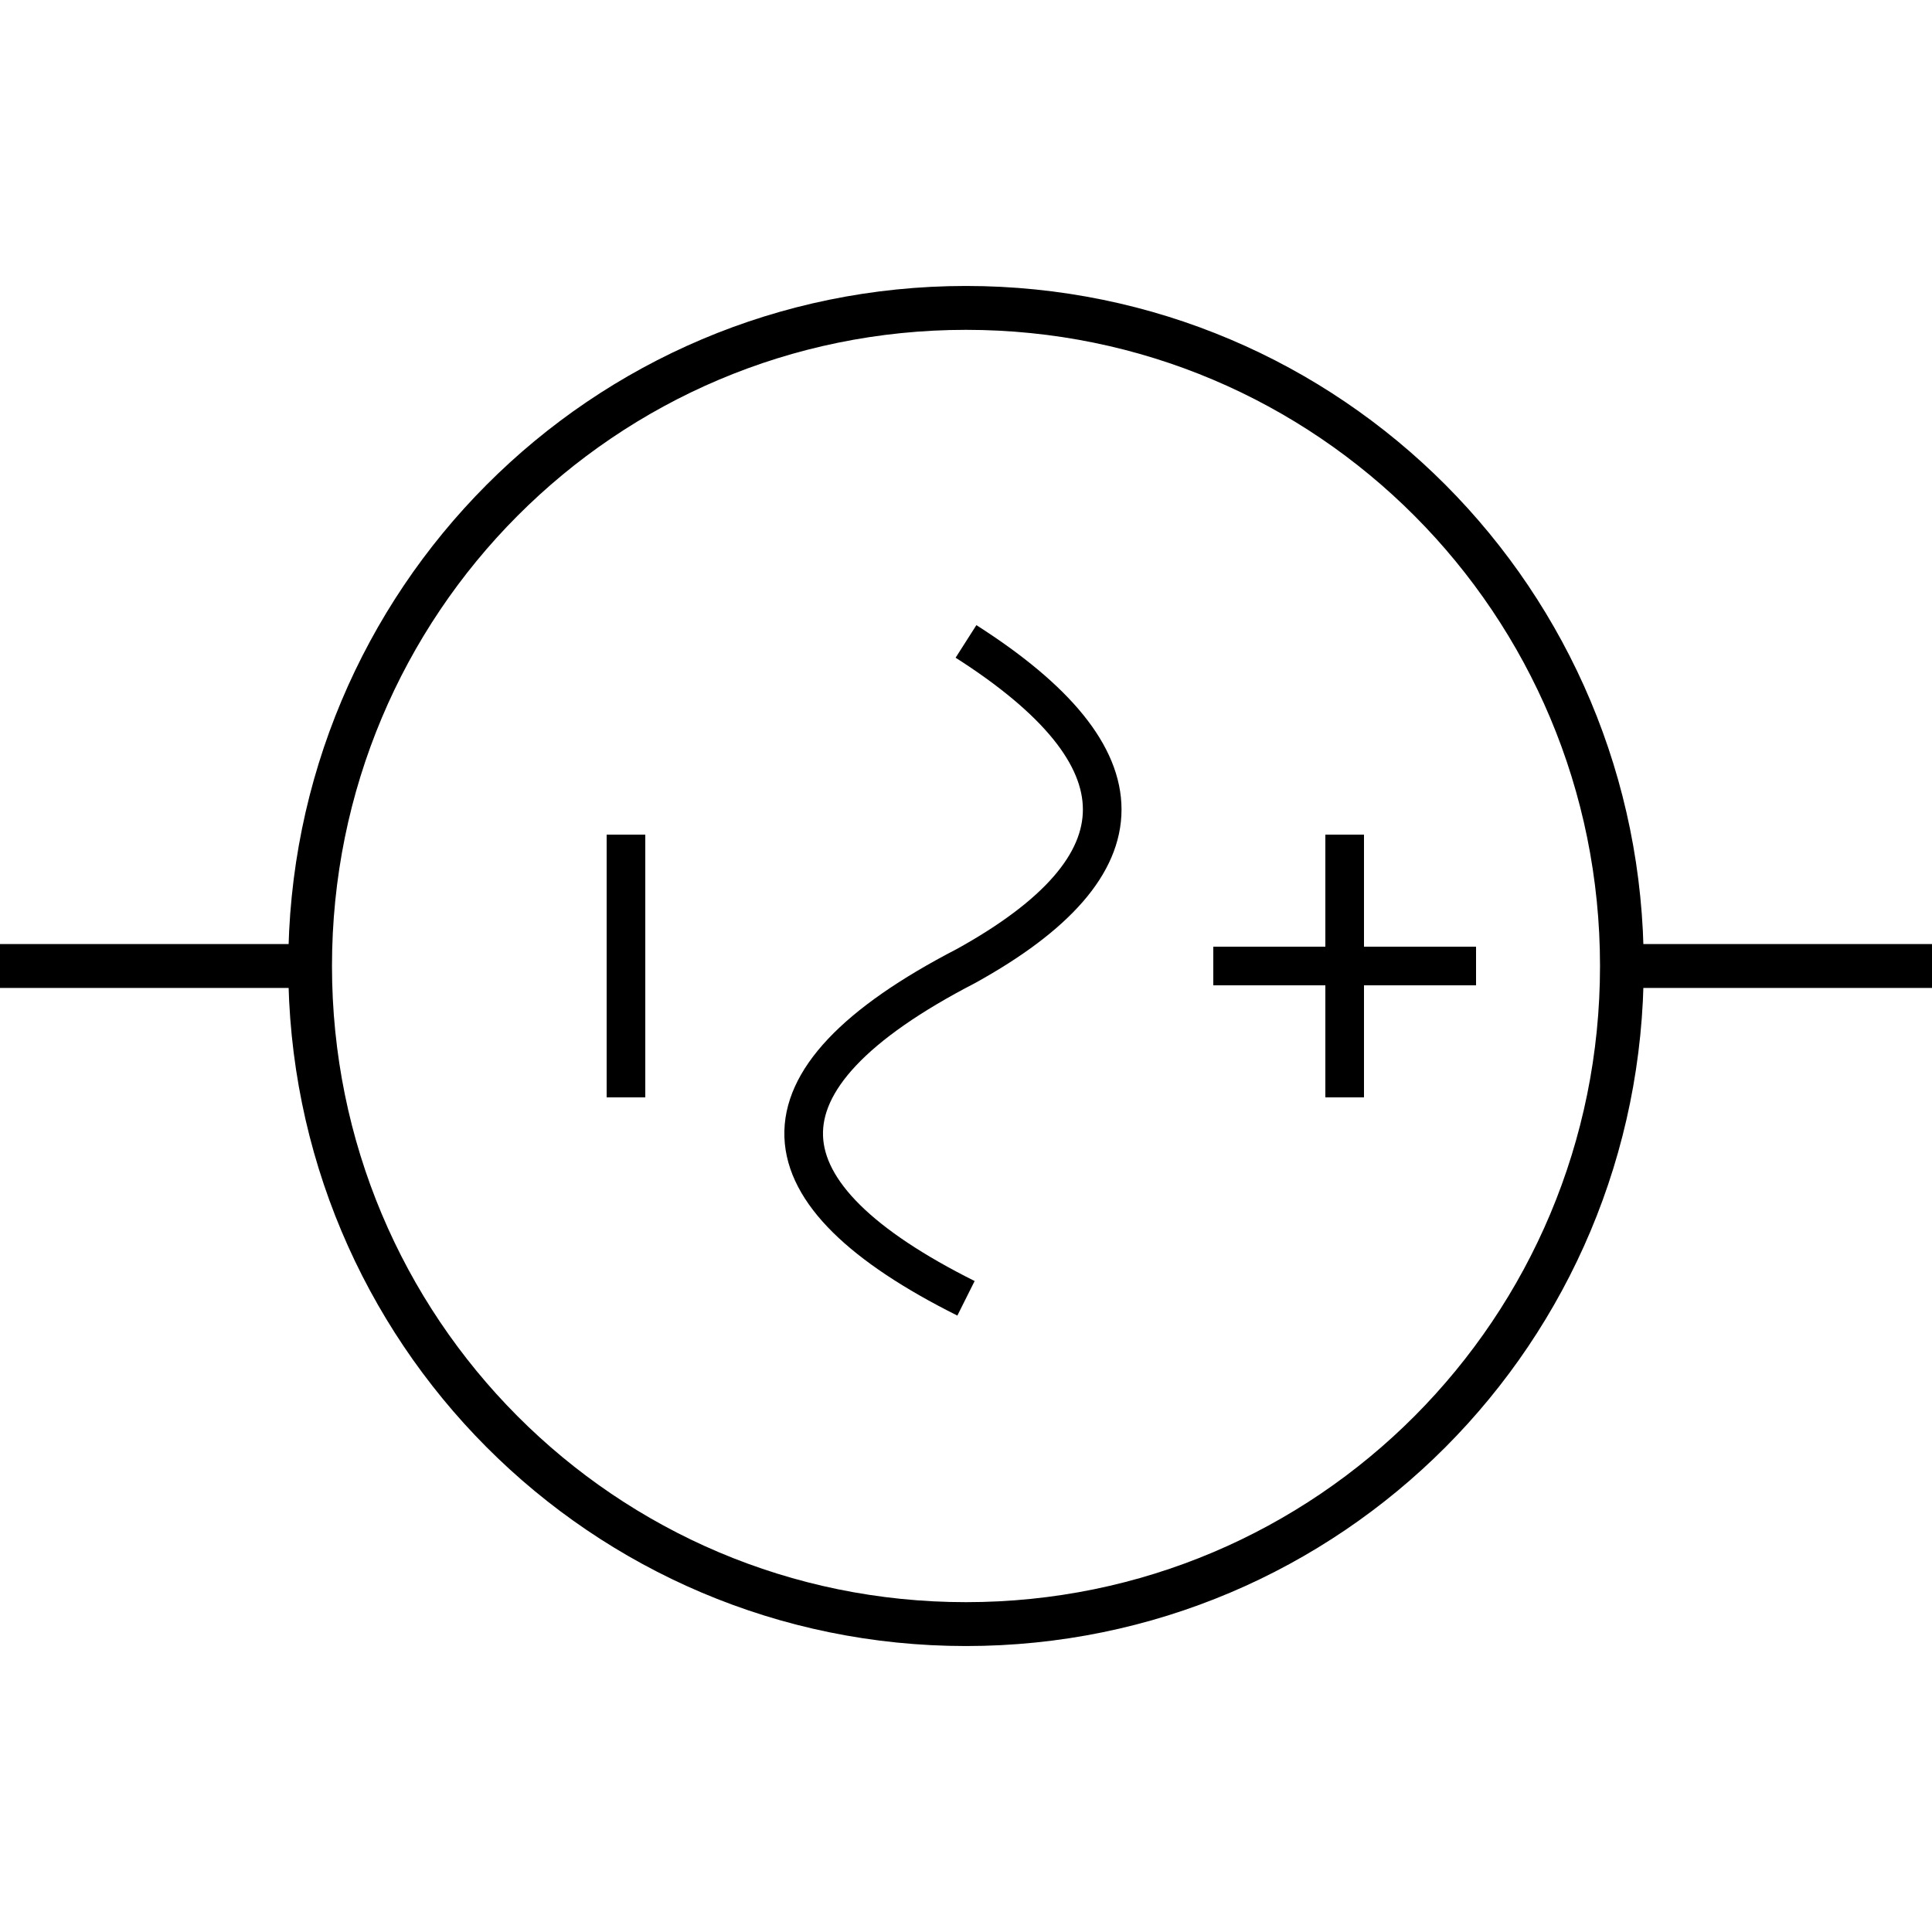
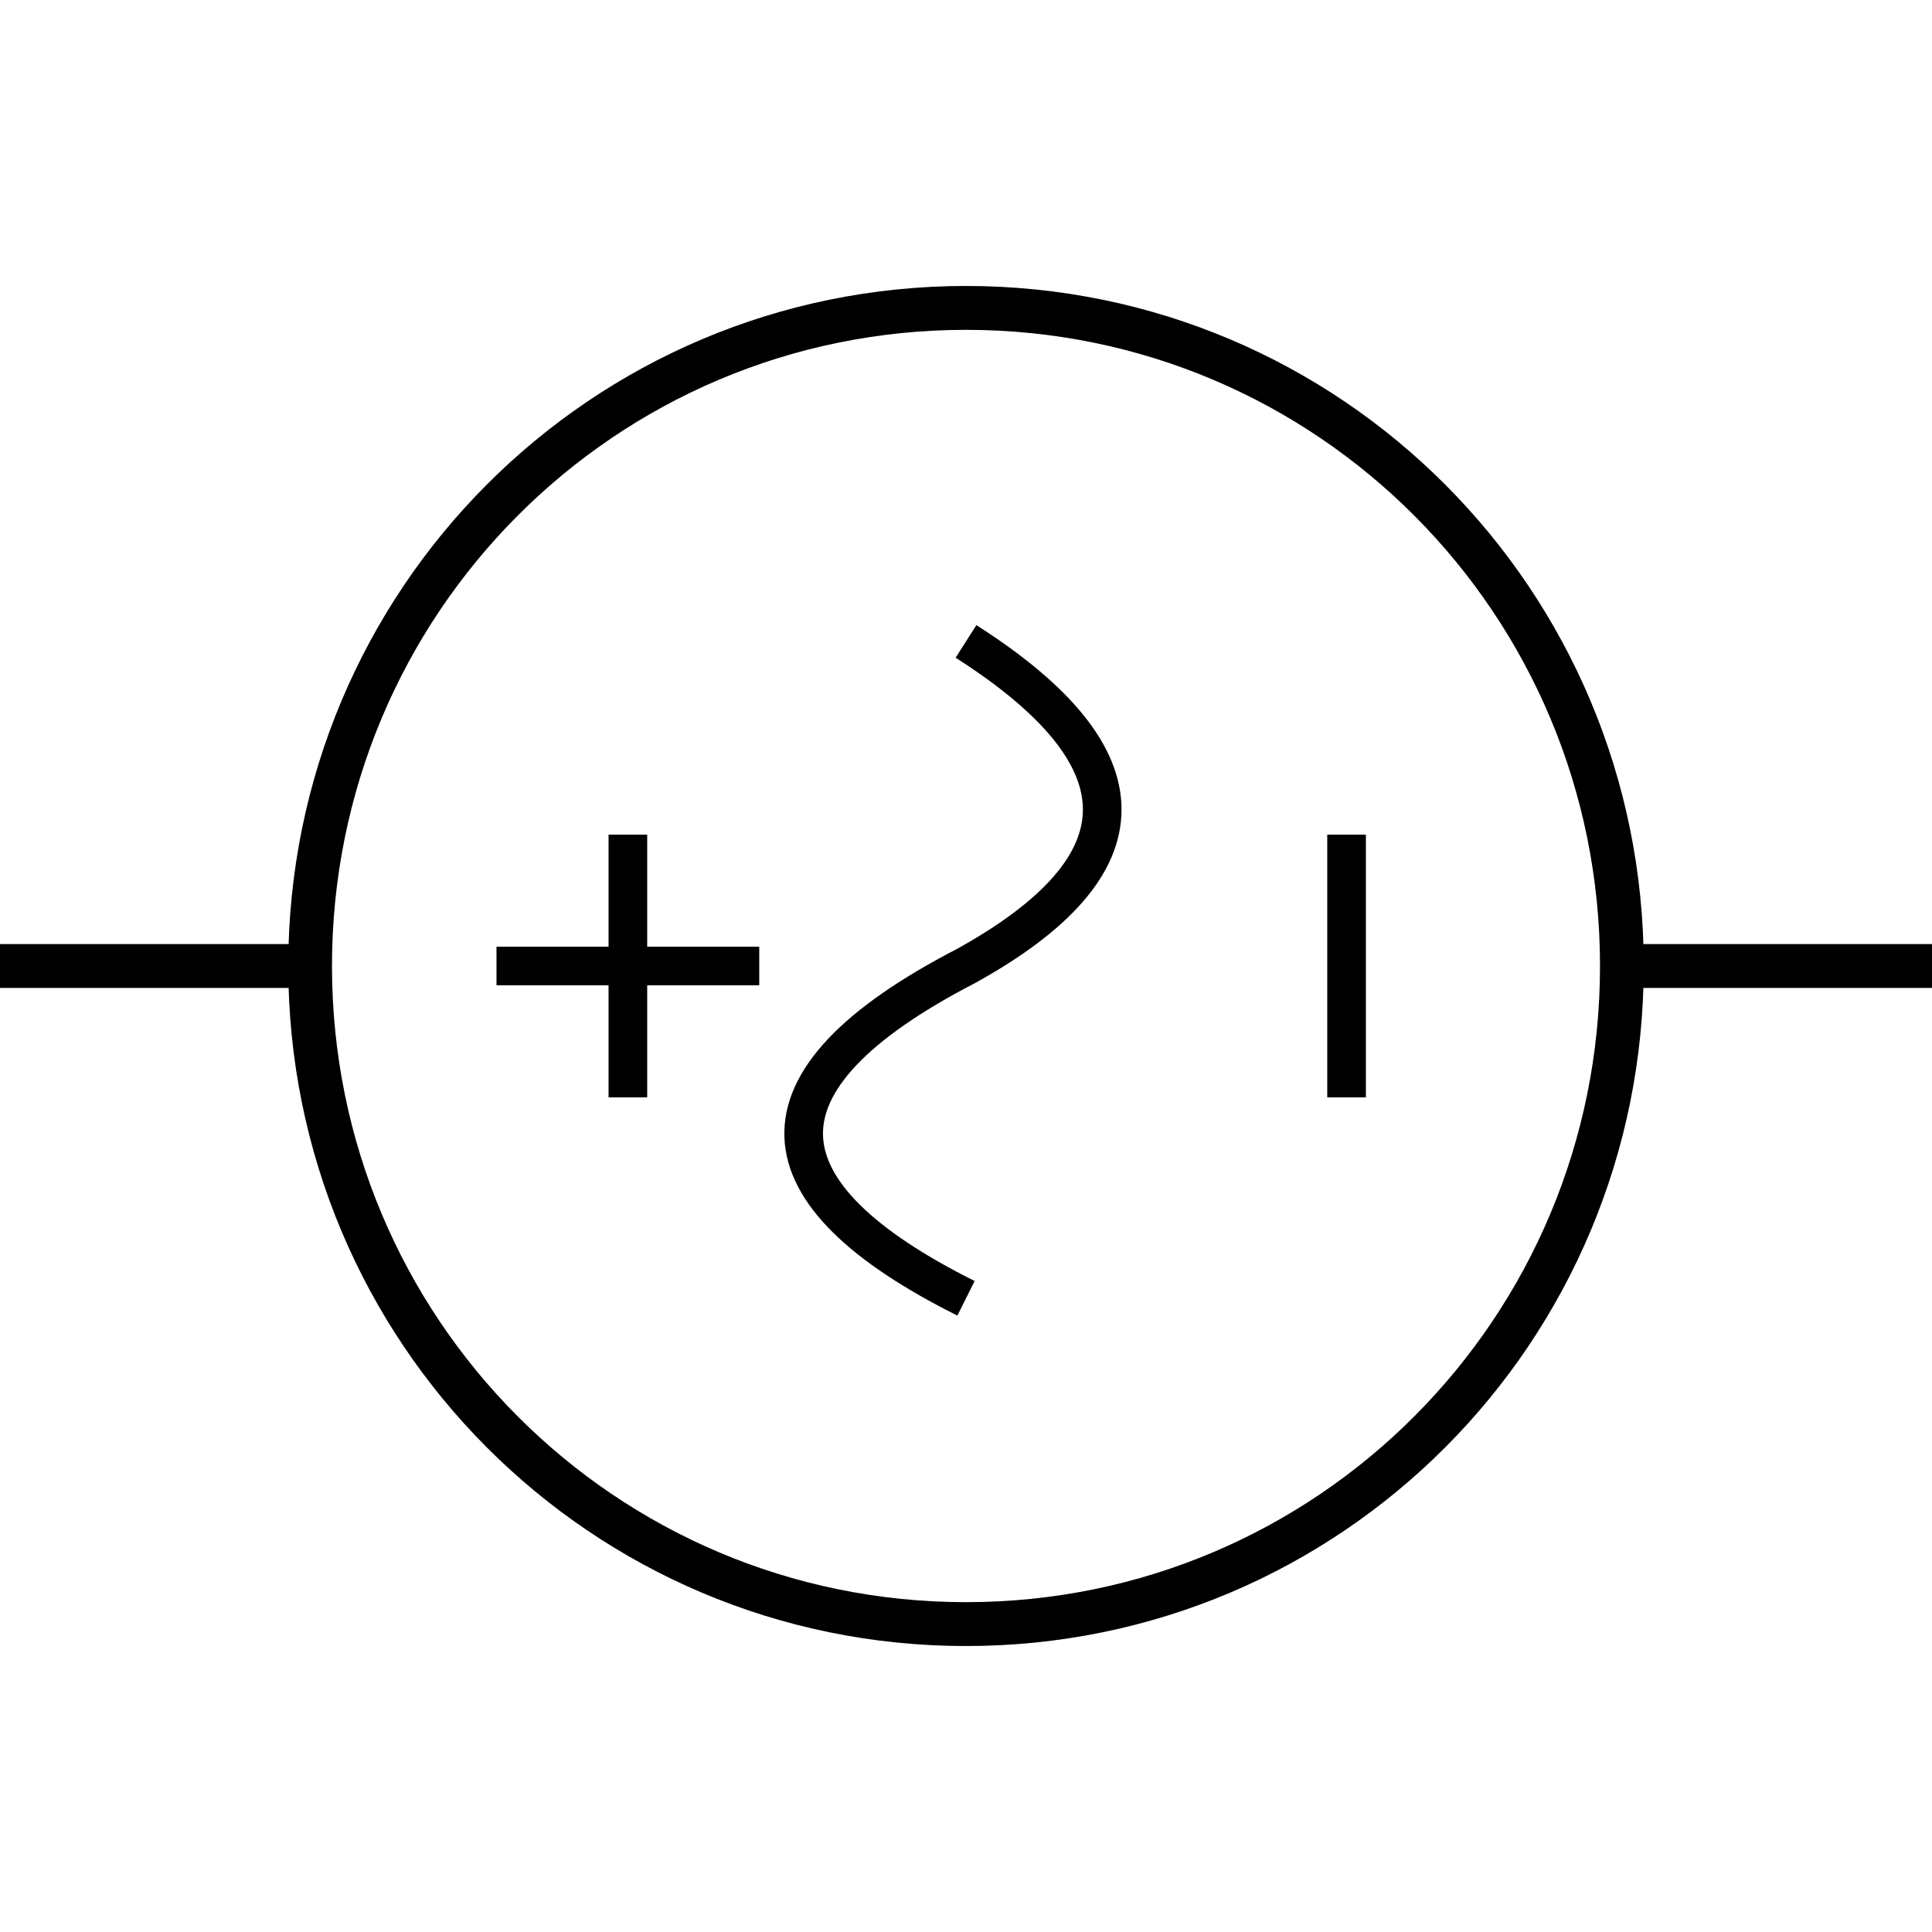
<svg xmlns="http://www.w3.org/2000/svg" version="1.1" id="svg2" x="0px" y="0px" viewBox="0 0 50 50" style="enable-background:new 0 0 50 50;" xml:space="preserve">
-   <style type="text/css">
+   <defs id="defs18" />
+   <style type="text/css" id="style2">
	.st0{fill:none;stroke:#000000;}
	.st1{fill:none;stroke:#000000;stroke-linecap:square;}
	.st2{fill:none;stroke:#000000;stroke-miterlimit:10;}
</style>
-   <g id="layer1" transform="matrix(0,-1.135436,-1.131602,0,53.29006,53.3859)">
-     <path id="path2194" class="st0" d="M25,10V2.9" />
-     <path id="path2196" class="st0" d="M25,40v7.1" />
-     <path id="path2249" class="st1" d="M40,25c0,8.3-6.7,15-15,15s-15-6.7-15-15s6.7-15,15-15S40,16.7,40,25z" />
+   <g id="g859">
+     <g id="layer1" transform="matrix(0,-1.135436,-1.131602,0,53.29006,53.3859)">
+       <path id="path2194" class="st0" d="M 25,10 V 2.9" />
+       <path id="path2196" class="st0" d="m 25,40 v 7.1" />
+       <path id="path2249" class="st1" d="m 40,25 c 0,8.3 -6.7,15 -15,15 -8.3,0 -15,-6.7 -15,-15 0,-8.3 6.7,-15 15,-15 8.3,0 15,6.7 15,15 z" />
+     </g>
  </g>
-   <path class="st2" d="M25,16.6c4.7,3,4.7,5.8,0,8.4c-5.8,3-5.4,5.9,0,8.6" />
-   <g>
-     <path id="path2243" class="st0" d="M38.2,25h-6.8" />
-     <path id="path2245" class="st0" d="M34.8,21.6v6.8" />
-     <path id="path2247" class="st0" d="M16.2,21.6v6.8" />
+   <path class="st2" d="M25,16.6c4.7,3,4.7,5.8,0,8.4c-5.8,3-5.4,5.9,0,8.6" id="path8" />
+   <g id="g13" transform="matrix(-1,0,0,1,51.04934,0)">
+     <path id="path2243" class="st0" d="M 38.2,25 H 31.4" />
+     <path id="path2245" class="st0" d="m 34.8,21.6 v 6.8" />
+     <path id="path2247" class="st0" d="m 16.2,21.6 v 6.8" />
  </g>
</svg>
